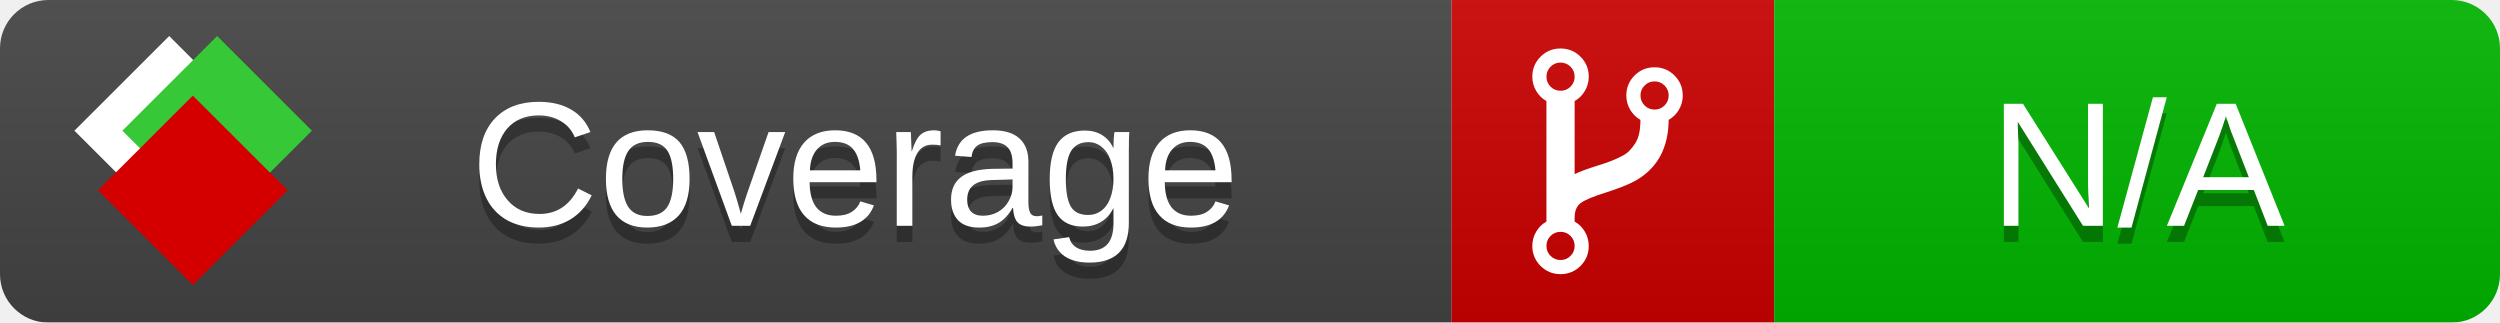
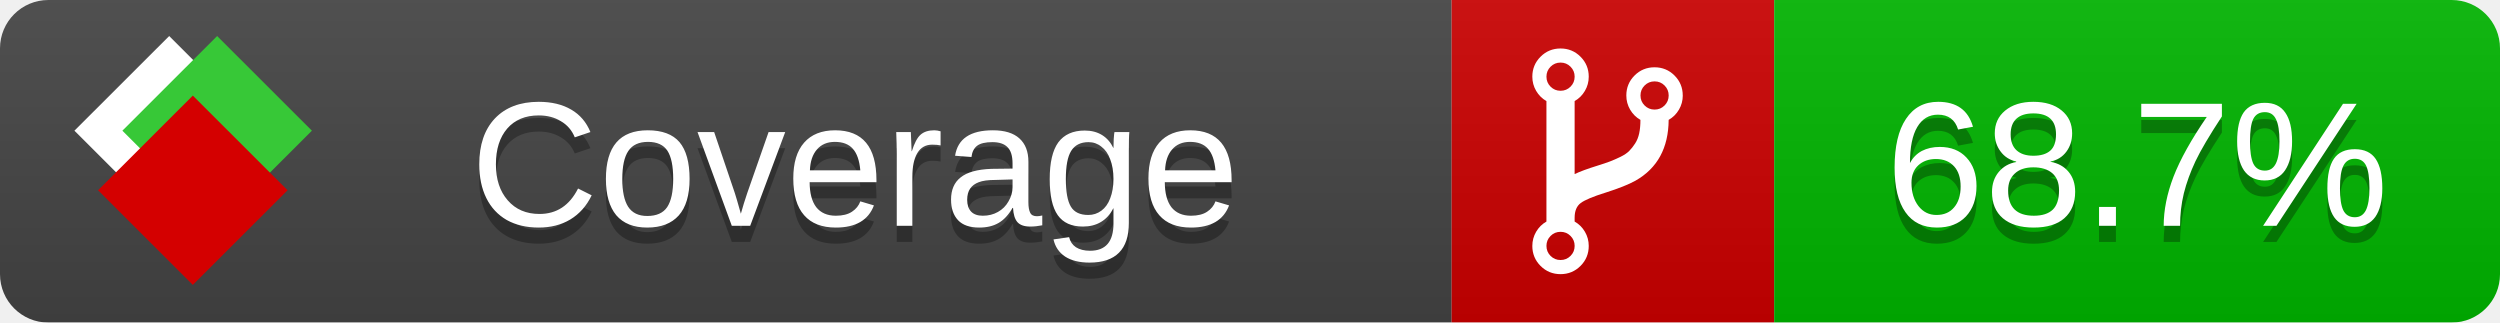
<svg xmlns="http://www.w3.org/2000/svg" xmlns:xlink="http://www.w3.org/1999/xlink" width="155" height="20">
  <style type="text/css">
          
            @keyframes fade1 {
                0% { visibility: visible; opacity: 1; }
               27% { visibility: visible; opacity: 1; }
               33% { visibility: hidden; opacity: 0; }
               60% { visibility: hidden; opacity: 0; }
               66% { visibility: hidden; opacity: 0; }
               93% { visibility: hidden; opacity: 0; }
              100% { visibility: visible; opacity: 1; }
            }
            @keyframes fade2 {
                0% { visibility: hidden; opacity: 0; }
               27% { visibility: hidden; opacity: 0; }
               33% { visibility: visible; opacity: 1; }
               60% { visibility: visible; opacity: 1; }
               66% { visibility: hidden; opacity: 0; }
               93% { visibility: hidden; opacity: 0; }
              100% { visibility: hidden; opacity: 0; }
            }
            @keyframes fade3 {
                0% { visibility: hidden; opacity: 0; }
               27% { visibility: hidden; opacity: 0; }
               33% { visibility: hidden; opacity: 0; }
               60% { visibility: hidden; opacity: 0; }
               66% { visibility: visible; opacity: 1; }
               93% { visibility: visible; opacity: 1; }
              100% { visibility: hidden; opacity: 0; }
            }
            .linecoverage {
                animation-duration: 15s;
                animation-name: fade1;
                animation-iteration-count: infinite;
            }
            .branchcoverage {
                animation-duration: 15s;
                animation-name: fade2;
                animation-iteration-count: infinite;
            }
            .methodcoverage {
                animation-duration: 15s;
                animation-name: fade3;
                animation-iteration-count: infinite;
            }
          
    </style>
  <defs>
    <linearGradient id="gradient" x2="0" y2="100%">
      <stop offset="0" stop-color="#bbb" stop-opacity=".1" />
      <stop offset="1" stop-opacity=".1" />
    </linearGradient>
    <linearGradient id="c">
      <stop offset="0" stop-color="#d40000" />
      <stop offset="1" stop-color="#ff2a2a" />
    </linearGradient>
    <linearGradient id="a">
      <stop offset="0" stop-color="#e0e0de" />
      <stop offset="1" stop-color="#fff" />
    </linearGradient>
    <linearGradient id="b">
      <stop offset="0" stop-color="#37c837" />
      <stop offset="1" stop-color="#217821" />
    </linearGradient>
    <linearGradient xlink:href="#a" id="e" x1="106.44" x2="69.96" y1="-11.96" y2="-46.84" gradientTransform="matrix(-.8426 -.00045 -.00045 -.8426 -94.27 -75.82)" gradientUnits="userSpaceOnUse" />
    <linearGradient xlink:href="#b" id="f" x1="56.19" x2="77.97" y1="-23.45" y2="10.62" gradientTransform="matrix(.8426 .00045 .00045 .8426 94.27 75.82)" gradientUnits="userSpaceOnUse" />
    <linearGradient xlink:href="#c" id="g" x1="79.98" x2="132.9" y1="10.79" y2="10.79" gradientTransform="matrix(.8426 .00045 .00045 .8426 94.27 75.82)" gradientUnits="userSpaceOnUse" />
    <mask id="mask">
      <rect width="155" height="20" rx="3" fill="#fff" />
    </mask>
    <g id="icon" transform="matrix(.04486 0 0 .04481 -.48 -.63)">
      <rect width="52.92" height="52.92" x="-109.72" y="-27.13" fill="url(#e)" transform="rotate(-135)" />
      <rect width="52.92" height="52.92" x="70.19" y="-39.18" fill="url(#f)" transform="rotate(45)" />
      <rect width="52.92" height="52.92" x="80.05" y="-15.74" fill="url(#g)" transform="rotate(45)" />
    </g>
  </defs>
  <g mask="url(#mask)">
    <rect x="0" y="0" width="90" height="20" fill="#444" />
    <rect x="90" y="0" width="20" height="20" fill="#c00" />
    <rect x="110" y="0" width="45" height="20" fill="#00B600" />
    <rect x="0" y="0" width="155" height="20" fill="url(#gradient)" />
  </g>
  <g>
    <path class="" fill="#fff" d="m 97.628,15.247 q 0,-0.364 -0.255,-0.619 -0.255,-0.255 -0.619,-0.255 -0.364,0 -0.619,0.255 -0.255,0.255 -0.255,0.619 0,0.364 0.255,0.619 0.255,0.255 0.619,0.255 0.364,0 0.619,-0.255 0.255,-0.255 0.255,-0.619 z m 0,-10.493 q 0,-0.364 -0.255,-0.619 -0.255,-0.255 -0.619,-0.255 -0.364,0 -0.619,0.255 -0.255,0.255 -0.255,0.619 0,0.364 0.255,0.619 0.255,0.255 0.619,0.255 0.364,0 0.619,-0.255 0.255,-0.255 0.255,-0.619 z m 5.83,1.166 q 0,-0.364 -0.255,-0.619 -0.255,-0.255 -0.619,-0.255 -0.364,0 -0.619,0.255 -0.255,0.255 -0.255,0.619 0,0.364 0.255,0.619 0.255,0.255 0.619,0.255 0.364,0 0.619,-0.255 0.255,-0.255 0.255,-0.619 z m 0.874,0 q 0,0.474 -0.237,0.879 -0.237,0.405 -0.638,0.633 -0.018,2.614 -2.059,3.771 -0.619,0.346 -1.849,0.738 -1.166,0.364 -1.544,0.647 -0.378,0.282 -0.378,0.911 l 0,0.237 q 0.401,0.228 0.638,0.633 0.237,0.405 0.237,0.879 0,0.729 -0.51,1.239 -0.51,0.51 -1.239,0.51 -0.729,0 -1.239,-0.51 -0.51,-0.51 -0.51,-1.239 0,-0.474 0.237,-0.879 0.237,-0.405 0.638,-0.633 l 0,-7.469 q -0.401,-0.228 -0.638,-0.633 -0.237,-0.405 -0.237,-0.879 0,-0.729 0.51,-1.239 0.51,-0.51 1.239,-0.51 0.729,0 1.239,0.51 0.51,0.51 0.51,1.239 0,0.474 -0.237,0.879 -0.237,0.405 -0.638,0.633 l 0,4.527 q 0.492,-0.237 1.403,-0.519 0.501,-0.155 0.797,-0.269 0.296,-0.114 0.642,-0.282 0.346,-0.169 0.537,-0.36 0.191,-0.191 0.369,-0.465 0.178,-0.273 0.255,-0.633 0.077,-0.36 0.077,-0.833 -0.401,-0.228 -0.638,-0.633 -0.237,-0.405 -0.237,-0.879 0,-0.729 0.51,-1.239 0.51,-0.51 1.239,-0.51 0.729,0 1.239,0.51 0.51,0.51 0.51,1.239 z" />
  </g>
  <g fill="#fff" text-anchor="middle" font-family="Verdana,Arial,Geneva,sans-serif" font-size="11">
    <a xlink:href="https://github.com/danielpalme/ReportGenerator" target="_top">
      <use xlink:href="#icon" transform="translate(3,1) scale(3.5)" />
    </a>
    <text x="53" y="15" fill="#010101" fill-opacity=".3">Coverage</text>
    <text x="53" y="14" fill="#fff">Coverage</text>
-     <text class="" x="132.5" y="15" fill="#010101" fill-opacity=".3">N/A</text>
-     <text class="" x="132.5" y="14">N/A</text>
+     <text class="" x="132.5" y="15" fill="#010101" fill-opacity=".3">68.7%</text>
+     <text class="" x="132.5" y="14">68.7%</text>
  </g>
  <g>
    <rect class="" x="90" y="0" width="65" height="20" fill-opacity="0" />
  </g>
</svg>
